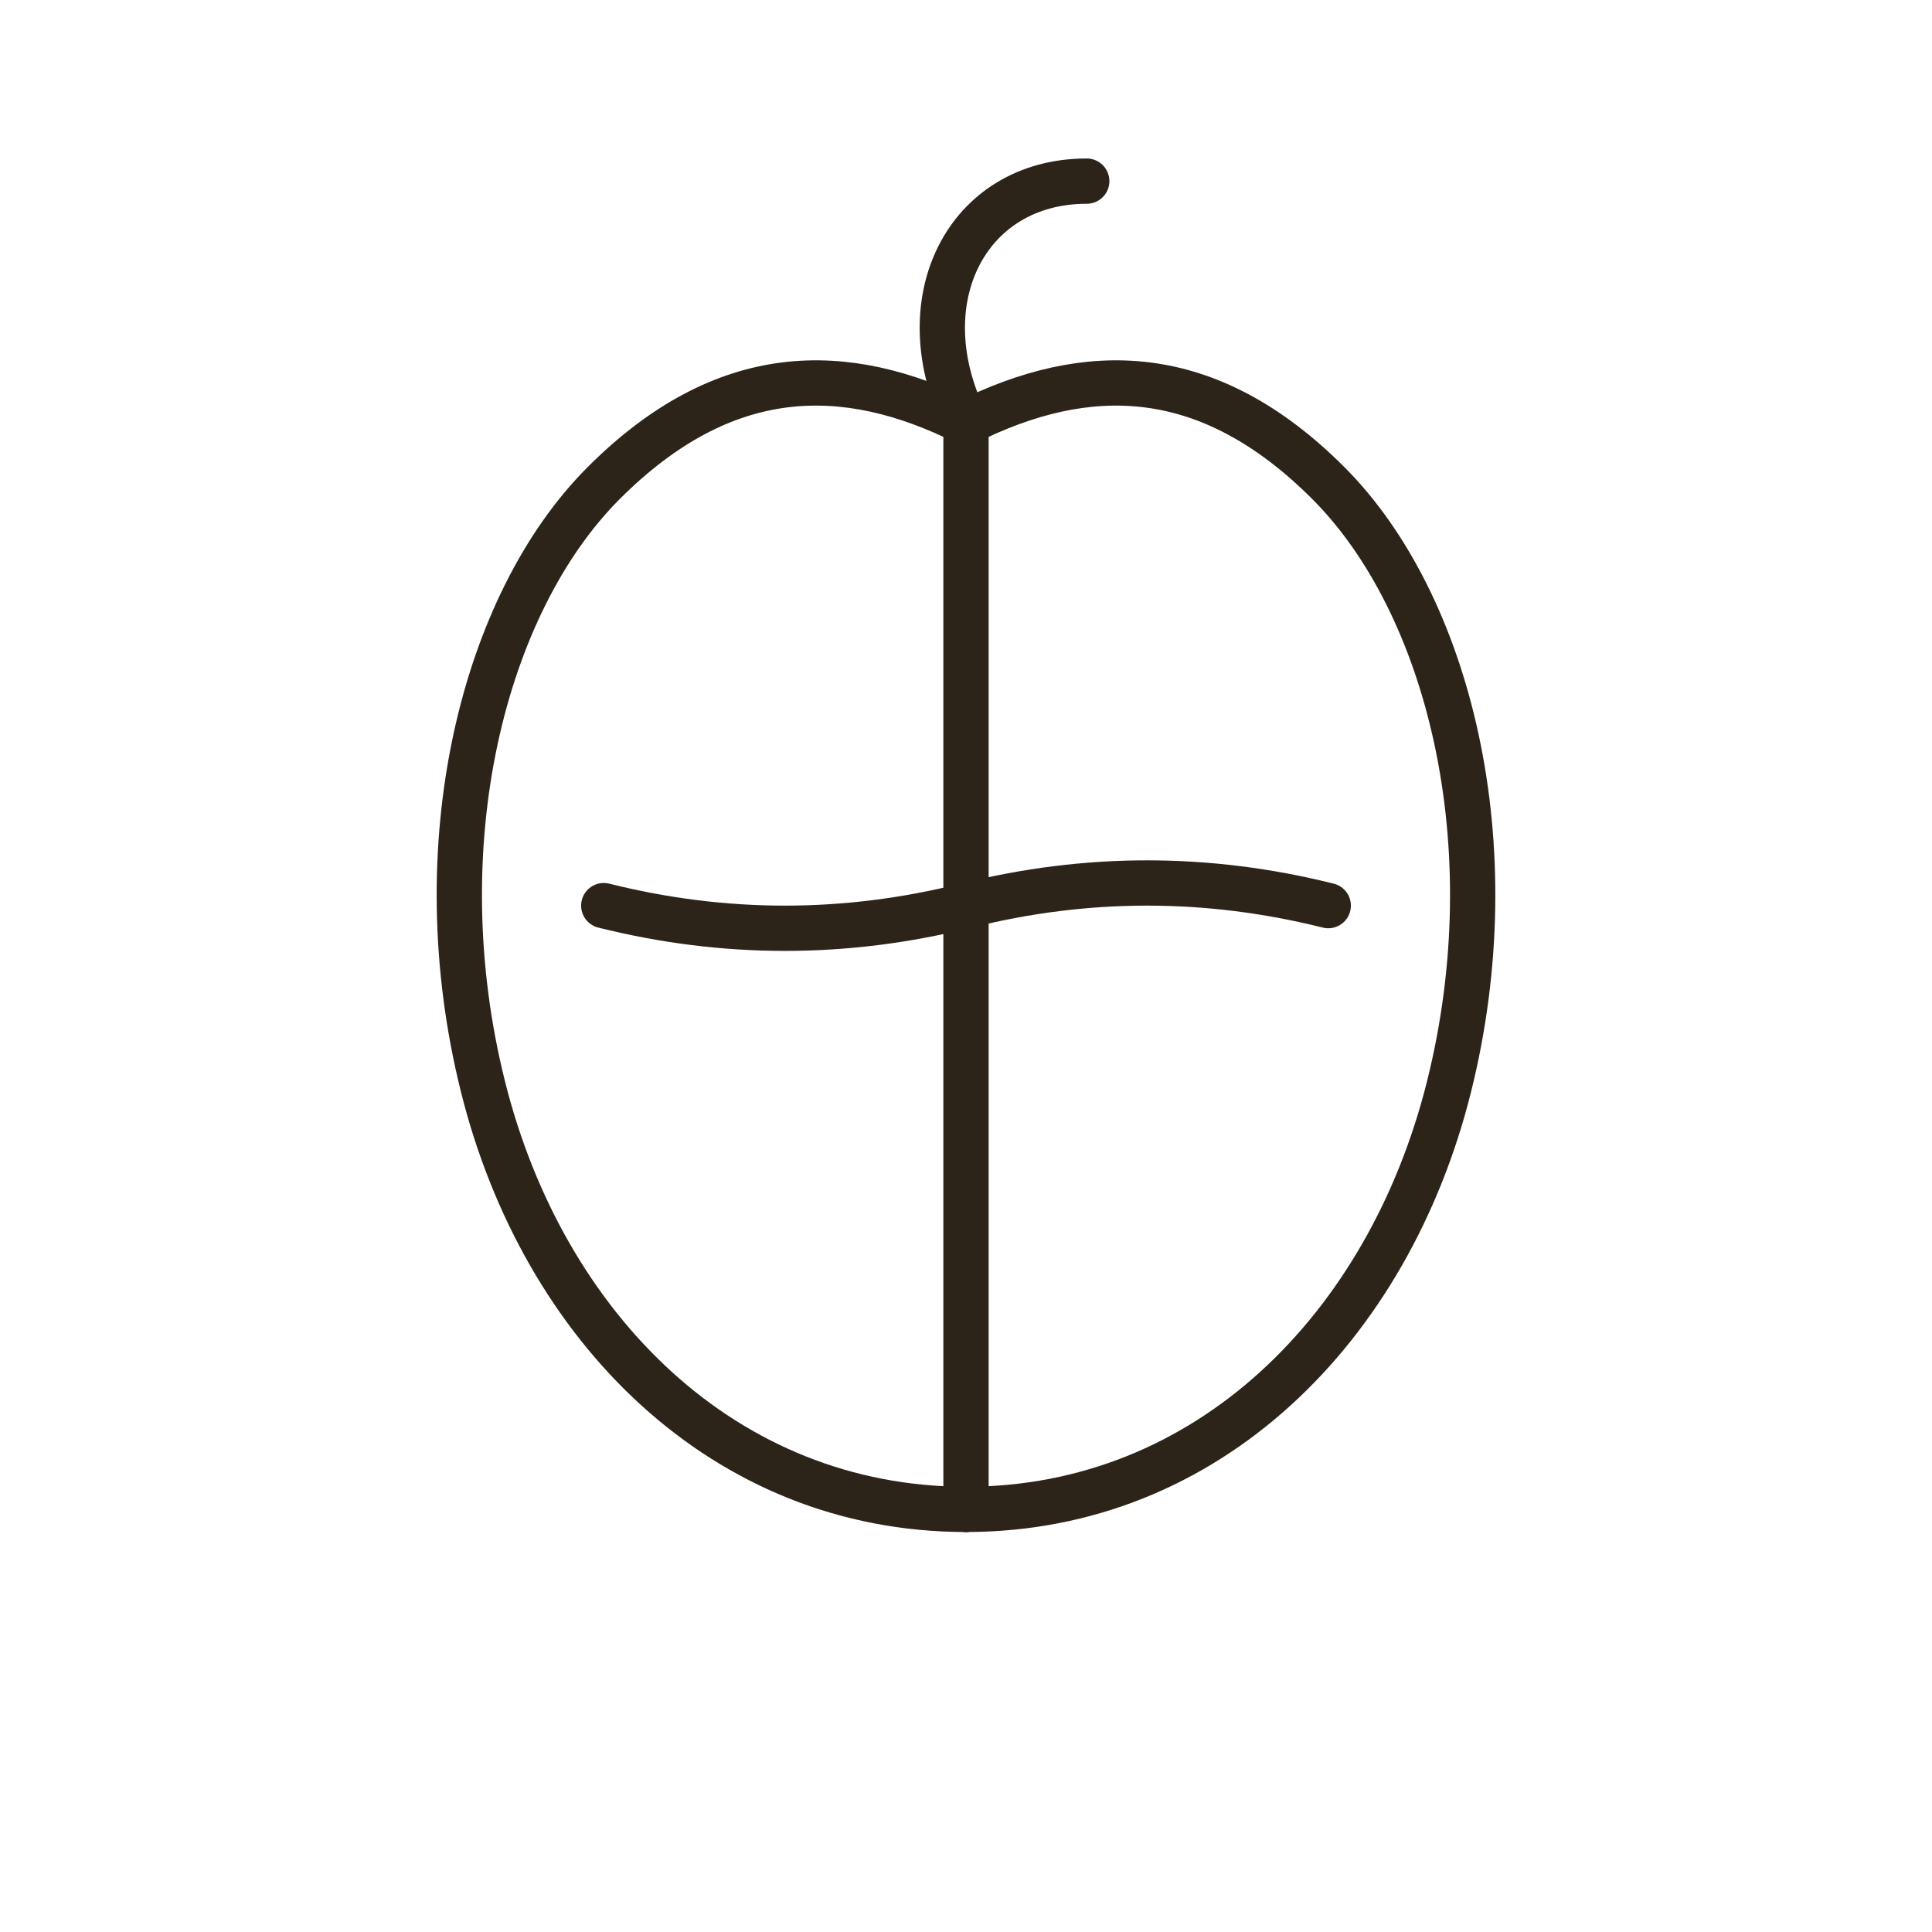
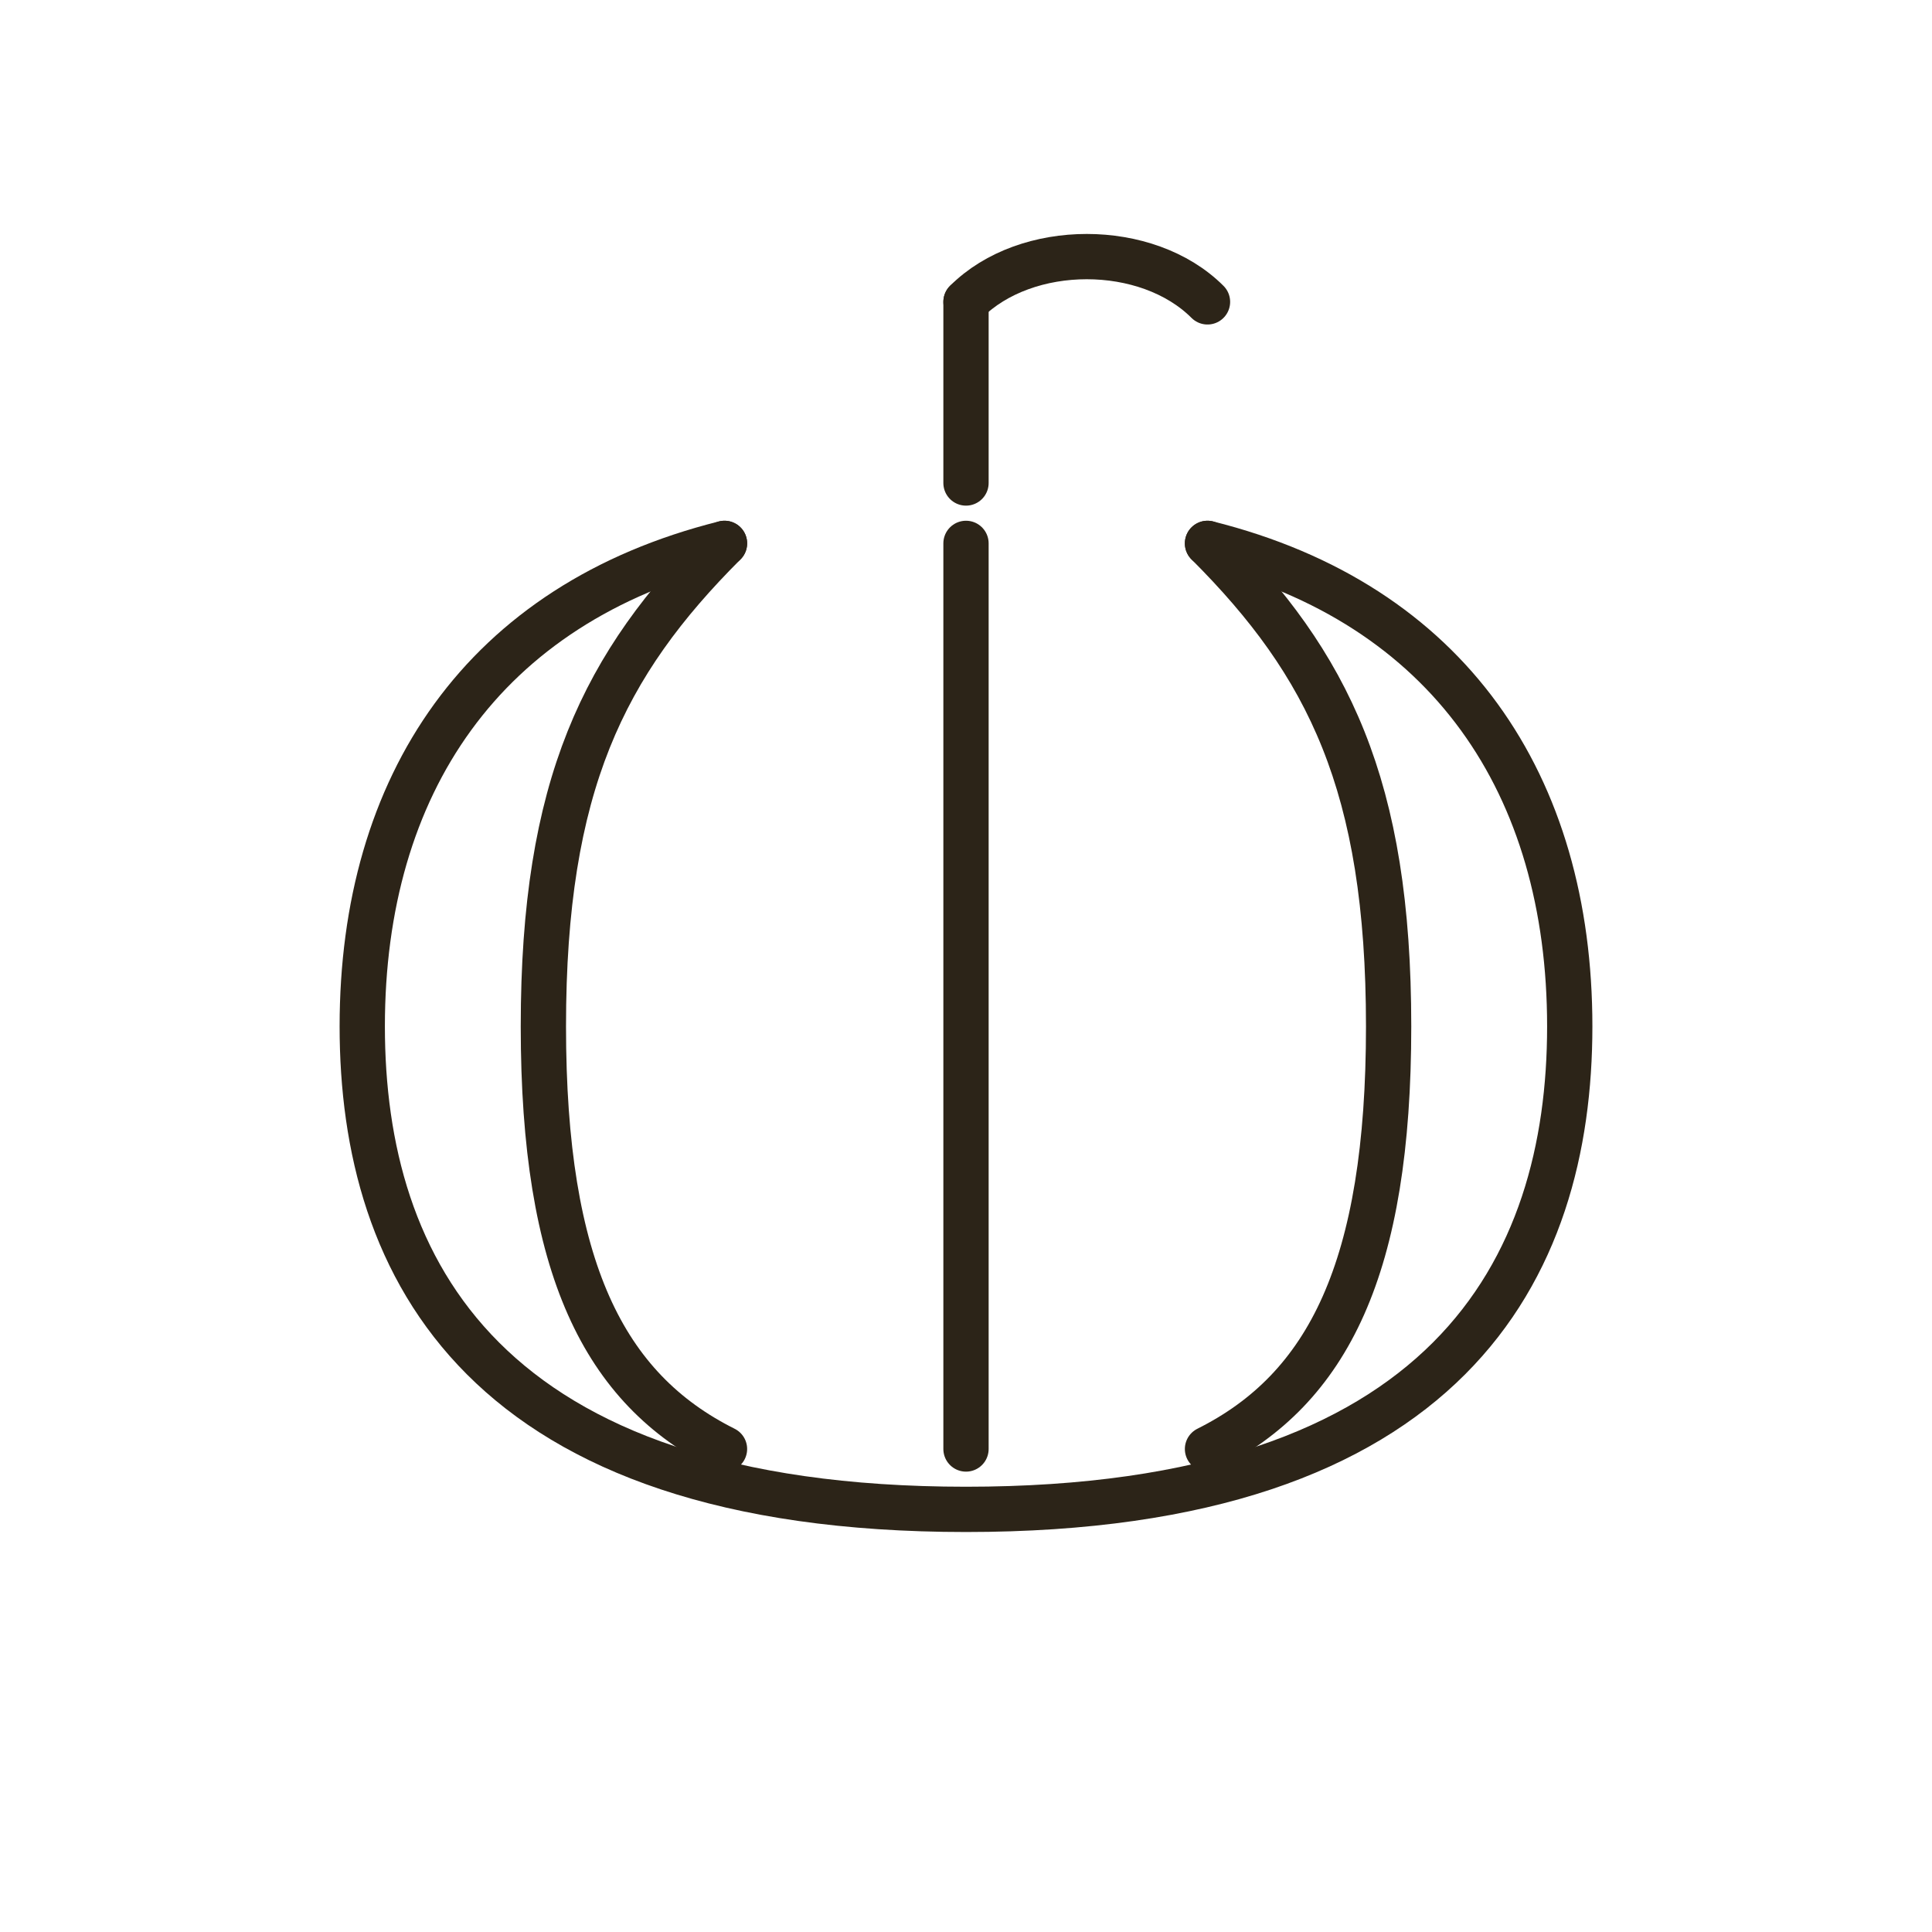
<svg xmlns="http://www.w3.org/2000/svg" width="64" height="64" viewBox="0 0 64 64" fill="none">
-   <path d="M32 50c-8 0-14-6-16-14s0-16 4-20c4-4 8-4 12-2" stroke="#2C2418" stroke-width="1.5" stroke-linecap="round" stroke-linejoin="round" />
-   <path d="M32 50c8 0 14-6 16-14s0-16-4-20c-4-4-8-4-12-2" stroke="#2C2418" stroke-width="1.5" stroke-linecap="round" stroke-linejoin="round" />
-   <path d="M32 14c-2-4 0-8 4-8" stroke="#2C2418" stroke-width="1.5" stroke-linecap="round" stroke-linejoin="round" />
-   <path d="M32 14v36" stroke="#2C2418" stroke-width="1.5" stroke-linecap="round" stroke-linejoin="round" />
-   <path d="M20 30c4 1 8 1 12 0s8-1 12 0" stroke="#2C2418" stroke-width="1.5" stroke-linecap="round" stroke-linejoin="round" />
+   <path d="M32 16v-6" stroke="#2C2418" stroke-width="1.5" stroke-linecap="round" stroke-linejoin="round" />
+   <path d="M32 10c2-2 6-2 8 0" stroke="#2C2418" stroke-width="1.5" stroke-linecap="round" stroke-linejoin="round" />
+   <path d="M24 18c-8 2-12 8-12 16s4 16 20 16 20-8 20-16-4-14-12-16" stroke="#2C2418" stroke-width="1.5" stroke-linecap="round" stroke-linejoin="round" />
+   <path d="M24 18c-4 4-6 8-6 16s2 12 6 14" stroke="#2C2418" stroke-width="1.5" stroke-linecap="round" stroke-linejoin="round" />
+   <path d="M40 18c4 4 6 8 6 16s-2 12-6 14" stroke="#2C2418" stroke-width="1.5" stroke-linecap="round" stroke-linejoin="round" />
+   <path d="M32 18v30" stroke="#2C2418" stroke-width="1.5" stroke-linecap="round" stroke-linejoin="round" />
</svg>
